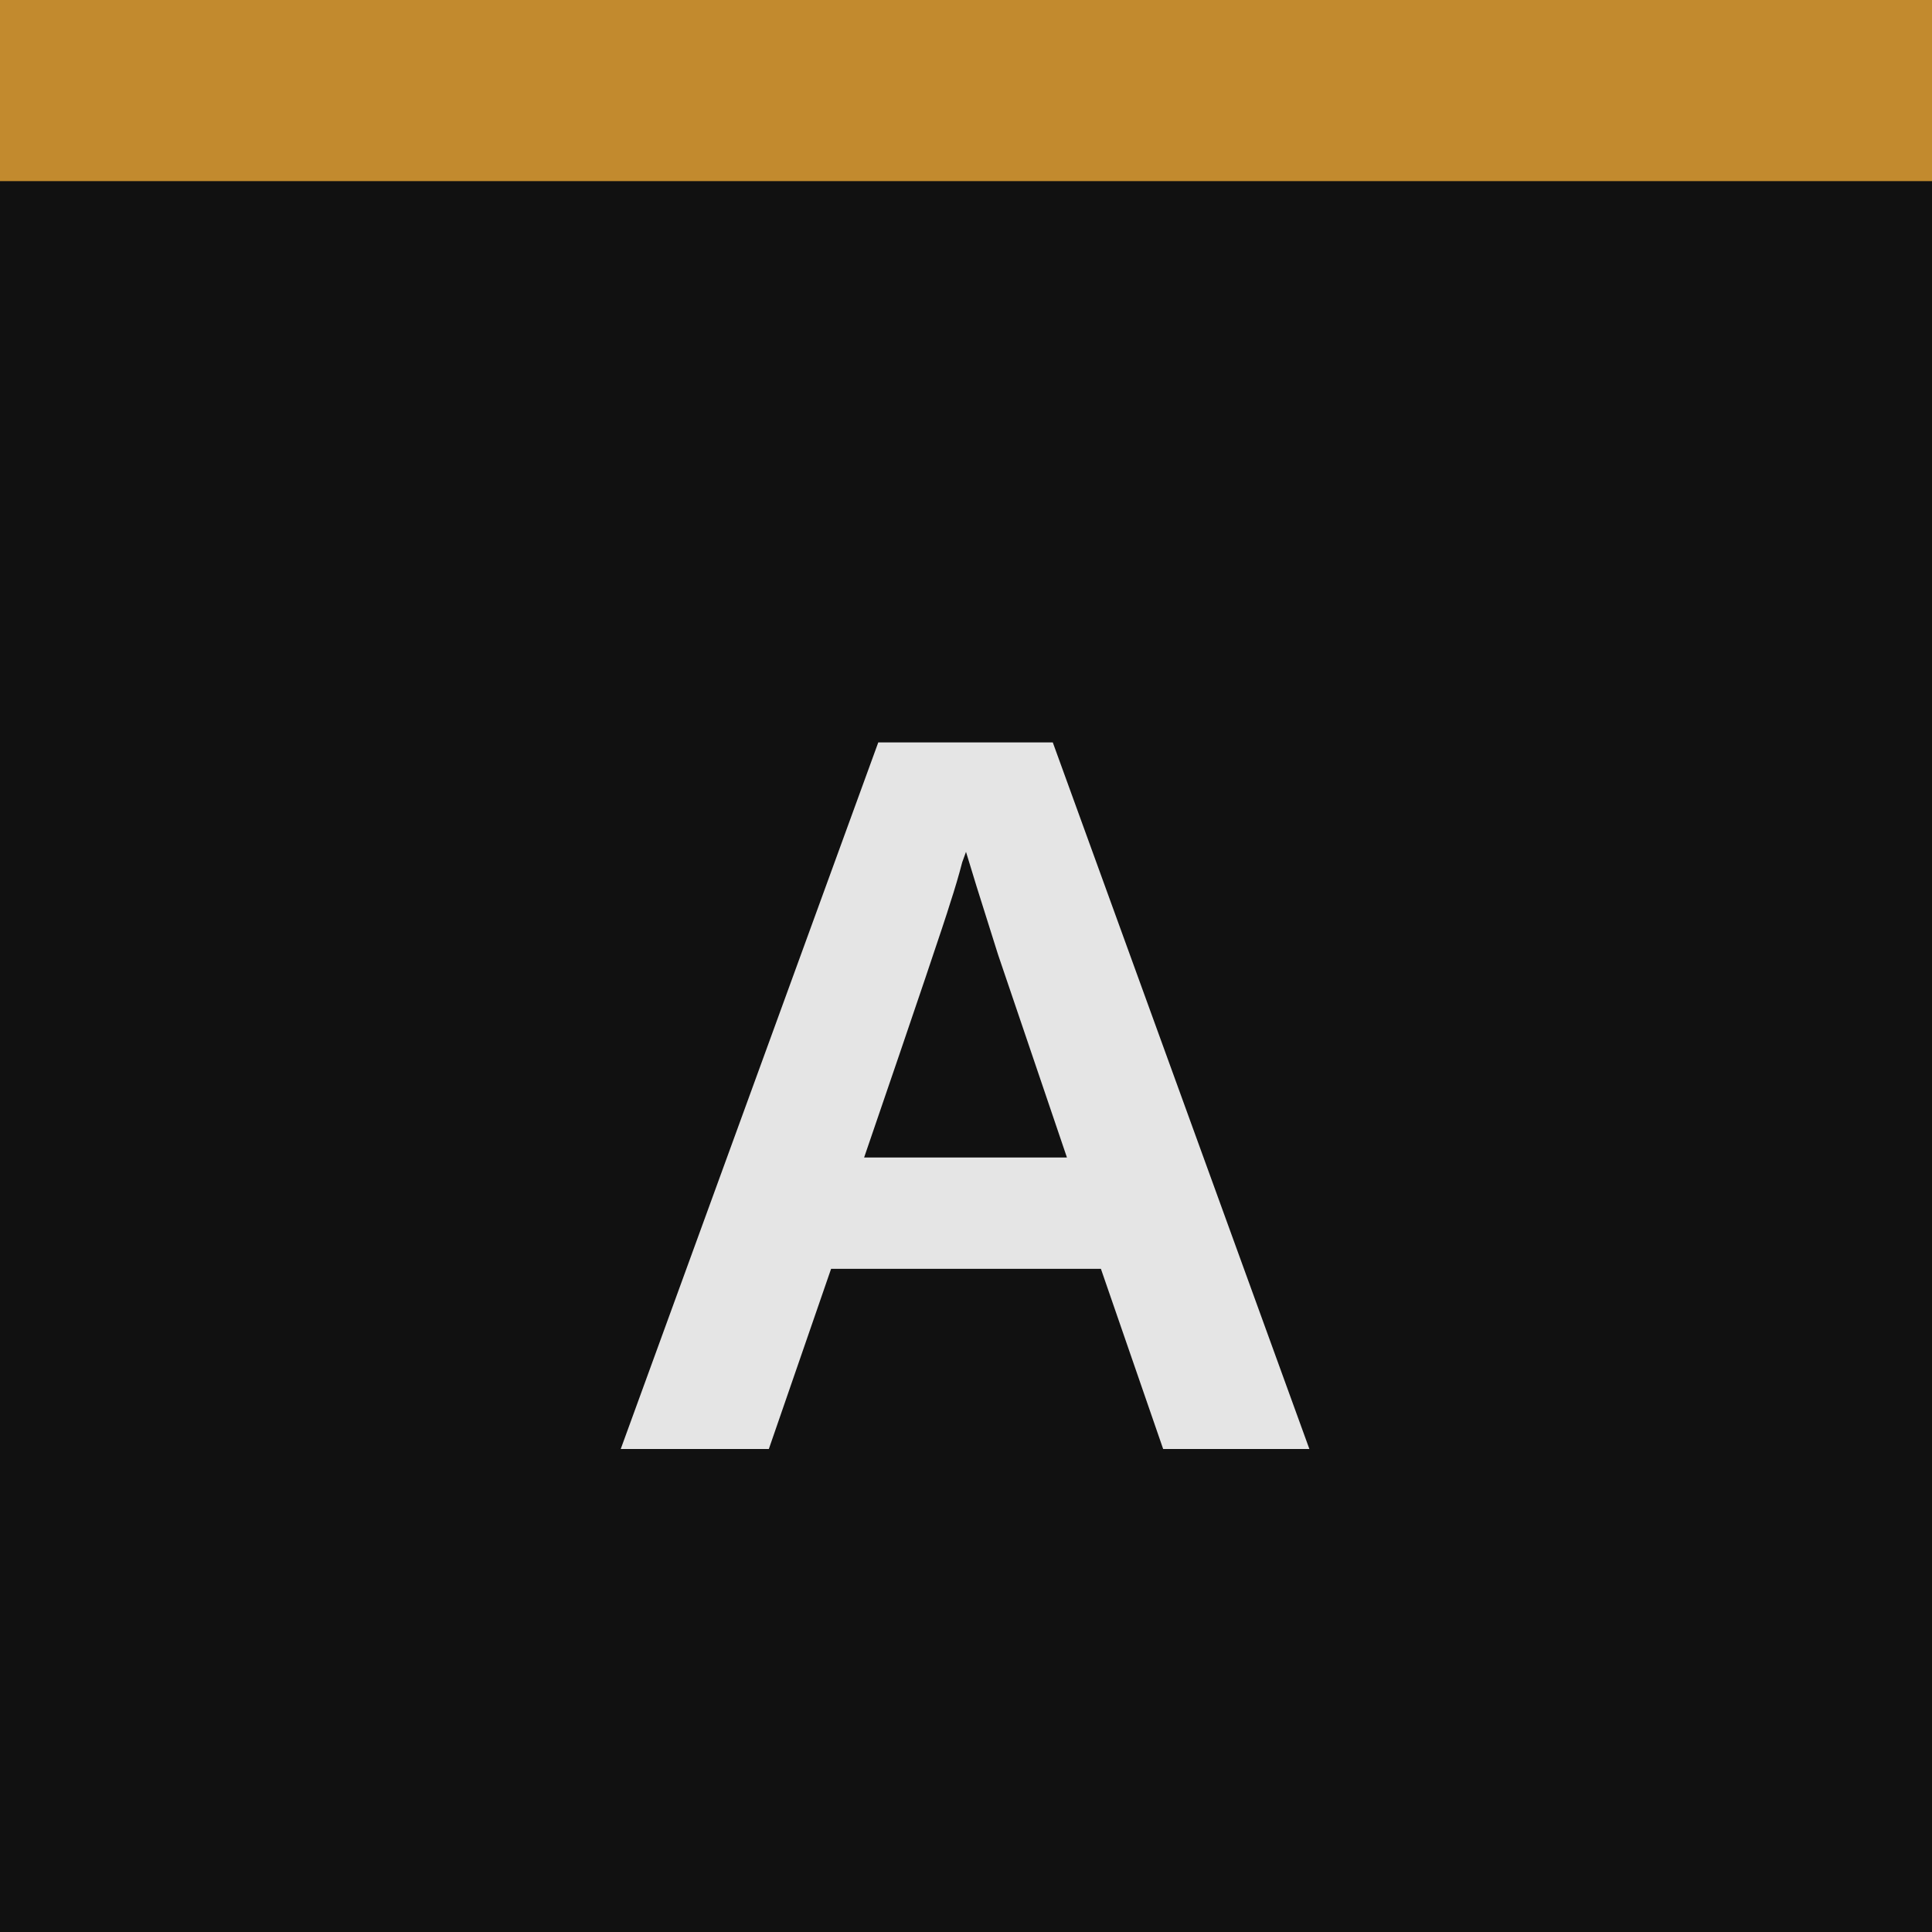
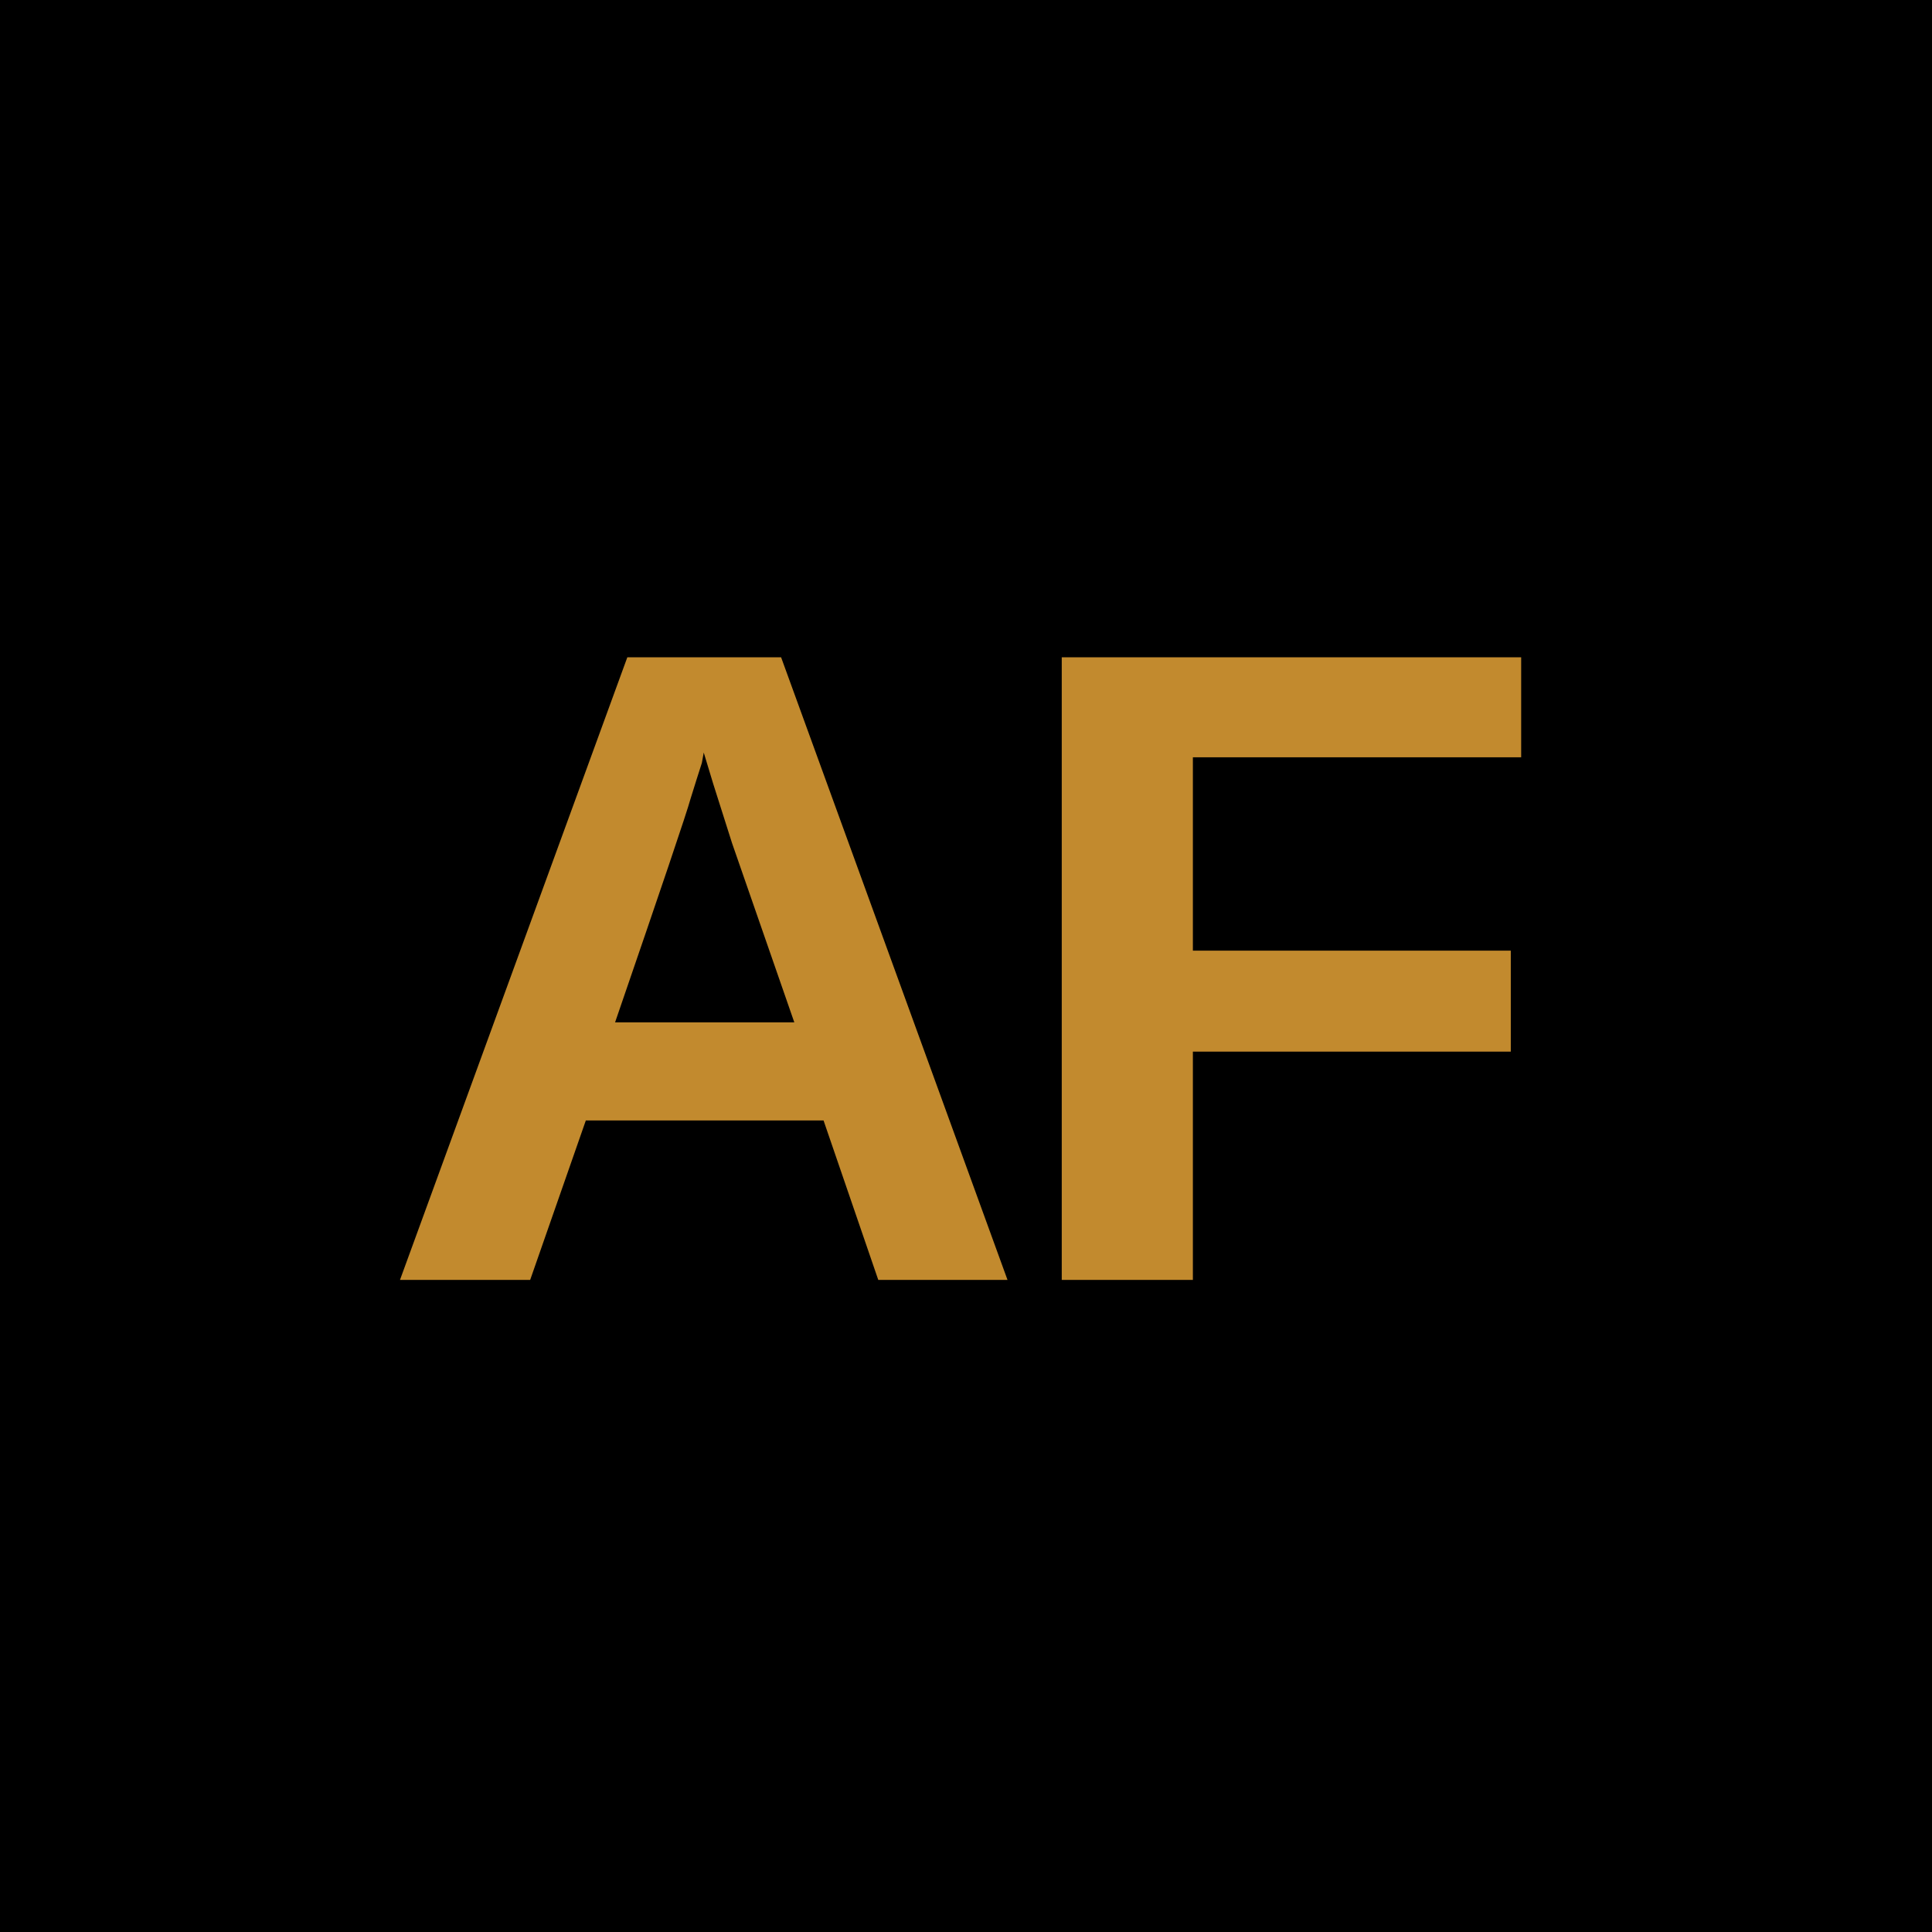
<svg xmlns="http://www.w3.org/2000/svg" viewBox="0 0 32 32">
-   <rect width="32" height="32" fill="#111111" />
-   <rect width="32" height="3" fill="#c28a2e" />
-   <text x="16" y="24" font-family="Arial, Helvetica, sans-serif" font-weight="900" font-size="17" text-anchor="middle" fill="#e5e5e5">A</text>
+   <rect width="32" height="32" fill="#000000" />
+   <text x="16" y="16" font-family="Arial, Helvetica, sans-serif" font-weight="700" font-size="15" text-anchor="middle" dominant-baseline="central" fill="#c28a2e" letter-spacing="-0.5">AF</text>
</svg>
